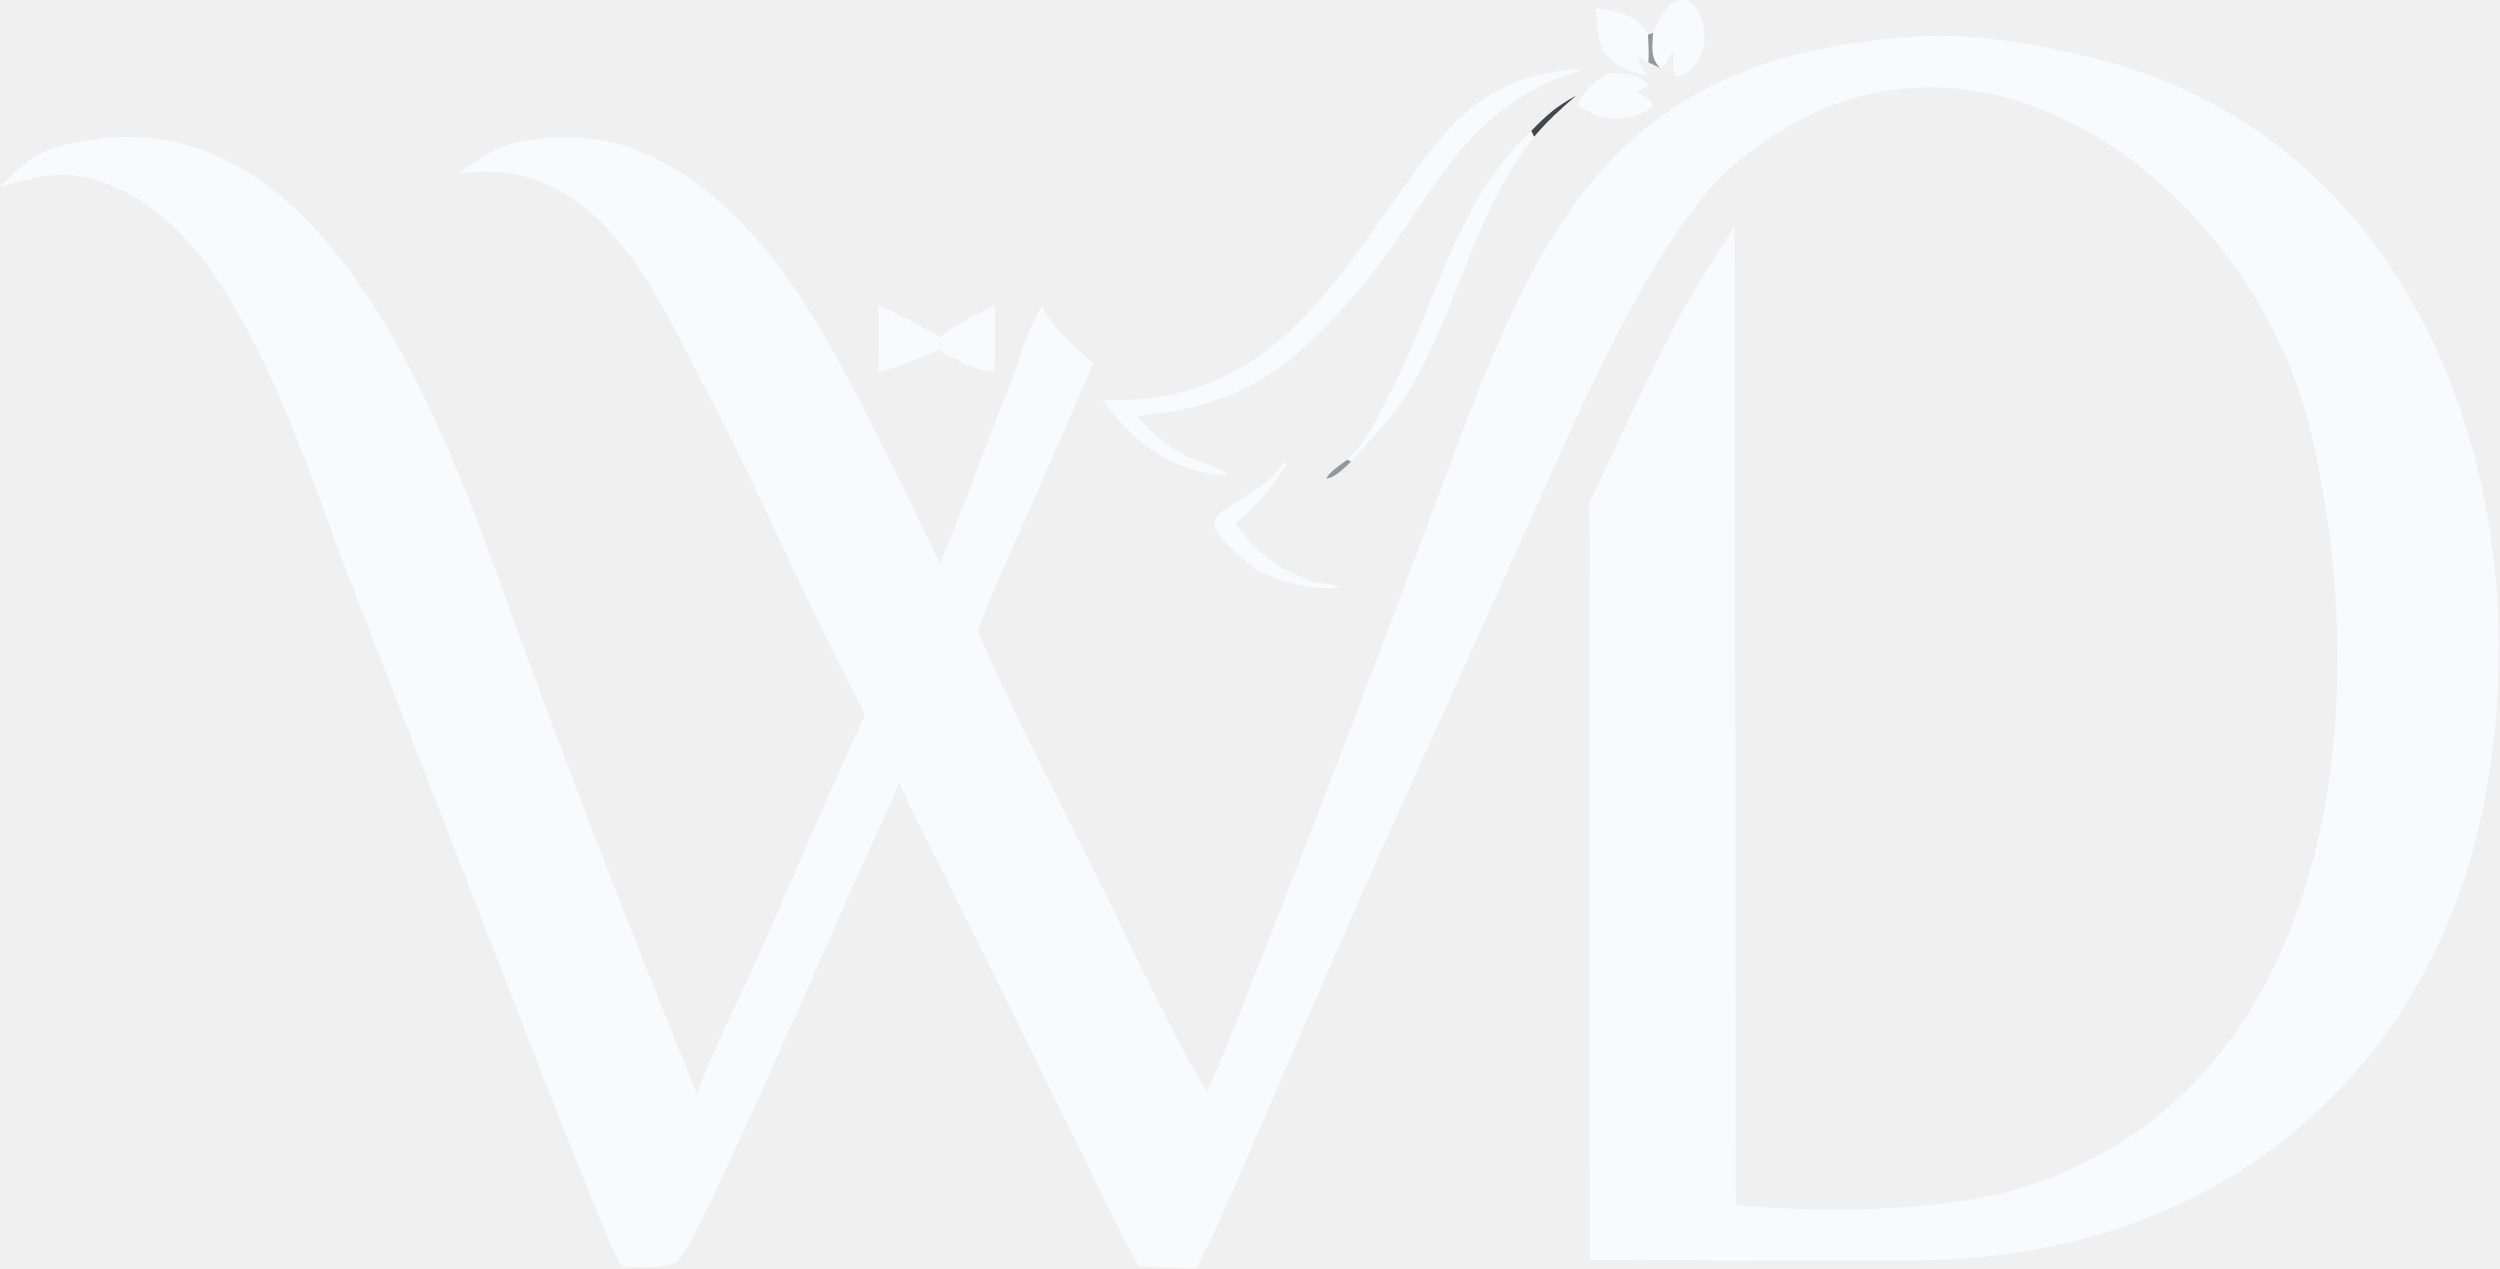
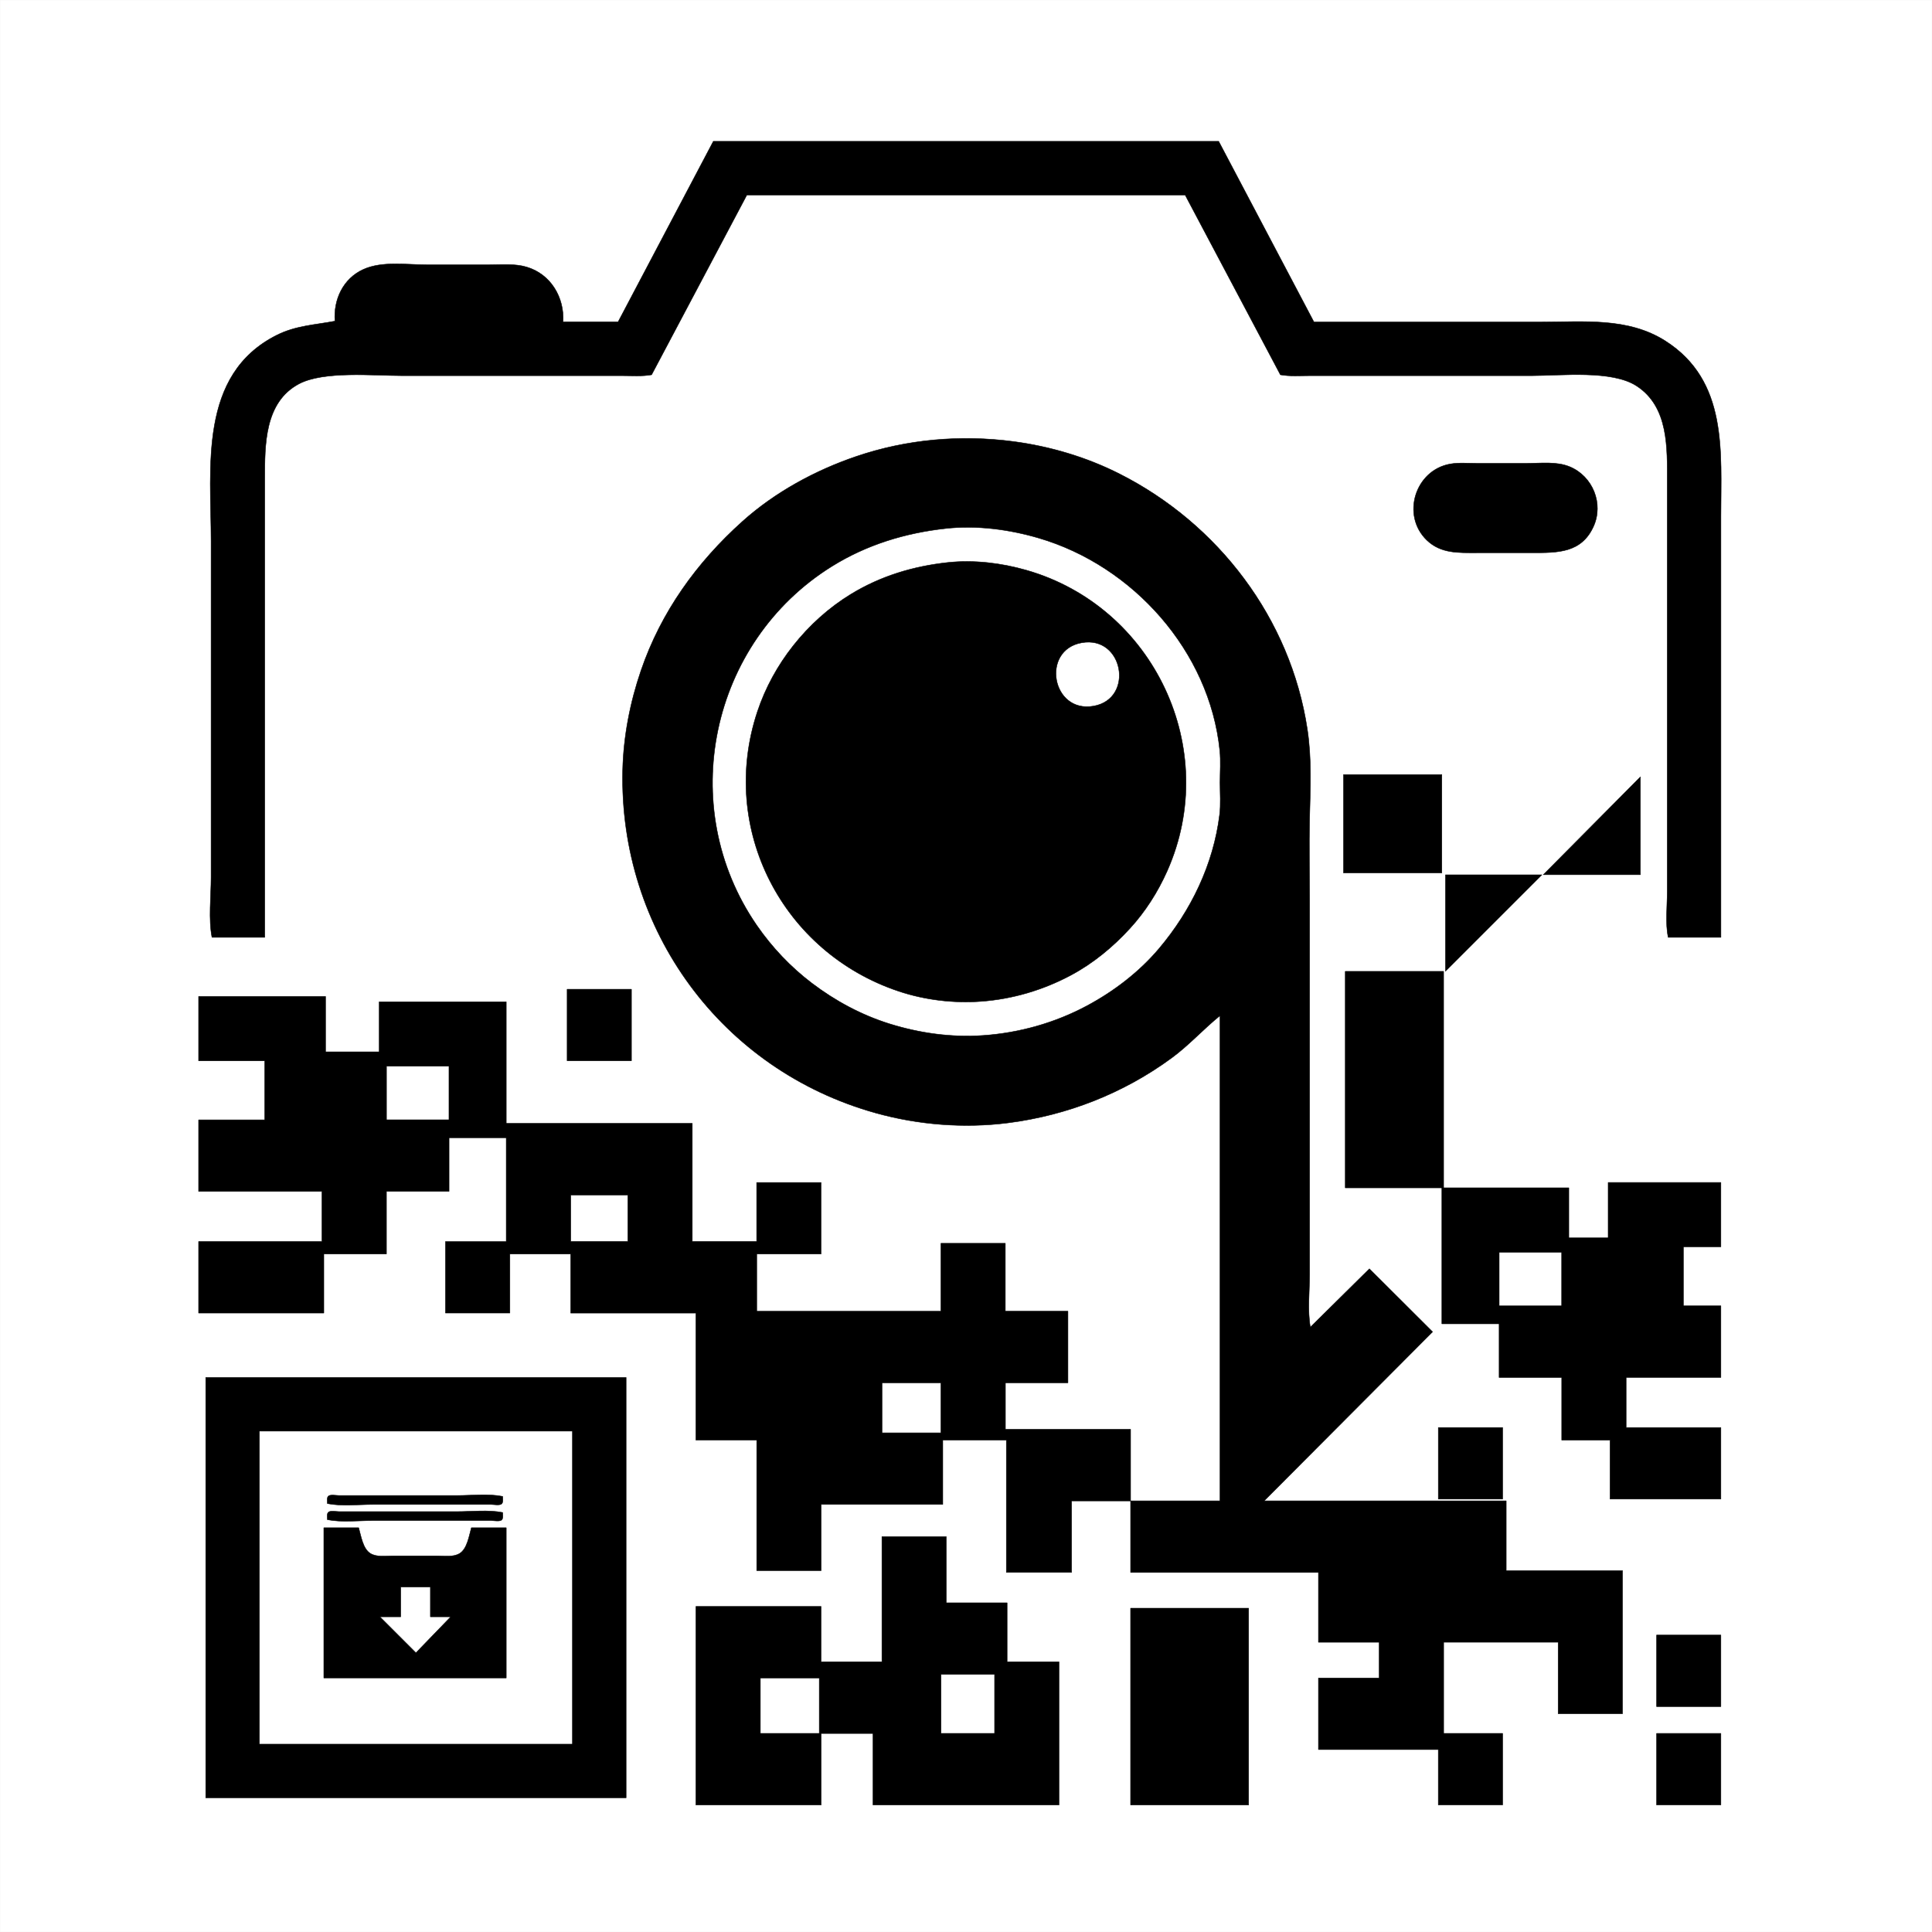
- <svg xmlns="http://www.w3.org/2000/svg" width="1155" height="586" viewBox="0 0 1155 586" fill="none">
-   <path d="M877.671 17.49C908.591 14.506 938.131 19.616 967.661 26.962C1120.12 64.896 1175.66 230.532 1147.39 372.053C1123.19 493.255 1030.47 572.946 907.421 581.364C883.591 582.995 860.421 582.378 836.831 582.374L734.521 582.049L734.431 337.654L734.481 270.284C734.481 261.863 734.941 241.148 733.761 233.602C747.101 204.856 761.071 174.605 775.781 146.58C782.401 133.964 793.691 116.716 801.381 104.413L801.961 556.899C841.211 559.964 890.621 560.258 928.571 550.421C1077.1 508.32 1098.77 330.957 1067.56 199.45C1040.65 86.077 908.171 -16.468 800.611 76.558C768.901 103.978 735.981 175.282 717.991 215.804C682.791 295.106 645.171 375.535 610.531 455.559L574.021 539.833C567.581 554.412 560.131 572.352 552.551 585.995C543.761 585.778 534.981 585.421 526.211 584.924C520.121 574.718 512.821 559.158 507.461 548.393L472.001 476.38L436.271 404.072C429.471 390.424 421.261 375.265 415.351 361.417C412.441 369.794 408.231 378.211 404.461 386.276C391.971 413.259 322.631 573.647 313.621 582.079C308.621 586.752 293.621 585.167 287.071 585.156C281.741 575.392 275.291 558.398 270.951 547.679C261.391 524.136 252.031 500.512 242.871 476.81L160.417 264.705C144.003 221.264 129.55 176.509 105.261 136.638C90.973 113.184 71.206 91.005 44.041 83.041C27.853 78.296 15.461 81.909 0 86.554C6.64 79.057 15.45 71.098 25.121 68.288C159.729 29.175 215.151 228.903 246.401 311.39C270.541 376.467 295.761 441.141 322.041 505.385C327.341 489.541 340.771 462.912 347.961 446.921C365.211 408.547 381.991 368.006 399.731 330.073C374.331 282.62 353.111 231.587 328.031 183.785C303.431 136.876 277.541 71.109 212.221 80.059C217.281 76.239 221.771 73.107 227.251 70.11C243.661 61.133 274.001 61.698 291.391 68.253C349.471 90.151 380.901 152.249 406.421 203.708C415.901 222.503 425.161 241.404 434.211 260.405C445.571 233.916 455.101 205.918 466.011 179.167C470.631 167.836 474.681 151.561 481.221 141.723C489.391 154.77 493.701 157.763 505.171 167.939L477.821 230.477C469.201 249.87 459.101 271.563 451.741 291.351C468.501 331.378 493.711 377.857 512.961 417.548C522.601 437.419 546.821 488.198 557.581 504.076C563.751 492.517 577.061 456.514 582.471 443.419C609.041 376.34 635.041 307.797 660.341 240.3C705.151 120.709 733.931 29.039 877.671 17.49Z" fill="#F8FAFC" />
-   <path d="M723.881 32.332C726.861 31.984 727.631 32.054 730.641 32.289C672.761 50.702 662.791 92.688 627.651 134.102C597.391 169.768 573.551 188.004 525.361 192.135C533.481 201.474 541.171 208.428 553.001 212.809C557.421 214.445 563.561 216.462 567.541 218.689L561.851 219.422C537.131 215.028 524.371 204.483 509.561 184.898C589.791 187.01 617.001 128.156 658.841 72.366C676.631 48.642 694.051 35.982 723.881 32.332Z" fill="#F8FAFC" />
-   <path d="M622.421 212.414C631.421 204.166 636.151 193.244 641.661 182.728C663.591 140.883 672.001 93.844 707.441 60.46L708.801 63.113C682.131 96.783 674.281 138.276 653.981 175.44C645.961 190.107 634.981 200.942 624.201 213.273L622.421 212.414Z" fill="#F8FAFC" />
-   <path d="M405.901 141.158C415.731 145.168 424.991 150.491 434.131 155.819L434.751 155.318C442.361 149.333 451.141 145.358 459.741 140.877L459.721 169.214L459.001 171.381C453.171 172.812 438.941 164.746 433.771 161.669C423.931 165.815 416.121 169.316 405.801 172.03L405.901 141.158Z" fill="#F8FAFC" />
-   <path d="M763.721 15.231C779.311 -24.199 800.841 24.111 776.471 35.048L774.071 34.943C772.381 32.541 773.191 27.609 773.361 24.37C769.711 25.866 772.041 28.492 766.971 31.434C765.401 30.569 763.161 29.622 761.491 28.847C761.691 25.229 761.471 19.703 761.361 16.009L763.721 15.231Z" fill="#F8FAFC" />
-   <path d="M761.361 16.009L763.721 15.231C763.481 21.798 762.241 26.418 766.971 31.434C765.401 30.569 763.161 29.622 761.491 28.847C761.691 25.229 761.471 19.703 761.361 16.009Z" fill="#95989A" />
-   <path d="M594.011 212.972L594.141 214.759C587.641 224.754 580.601 234.676 570.581 241.436C580.661 255.716 588.561 261.588 605.681 268.367C609.801 269.996 614.631 268.933 619.101 271.521L611.531 271.738C598.691 270.593 585.391 267.601 576.121 259.8C547.751 235.935 564.531 239.195 584.651 222.955C587.311 220.803 591.711 215.641 594.011 212.972Z" fill="#F8FAFC" />
-   <path d="M743.081 33.864C749.241 33.241 756.701 34.407 761.261 38.841L760.901 40.239L756.141 42.366C759.531 44.579 762.631 45.592 763.491 48.673C761.401 51.561 758.571 52.234 755.161 53.655C741.981 55.796 739.821 55.441 728.531 48.534C733.251 40.295 734.971 38.917 743.081 33.864Z" fill="#F8FAFC" />
-   <path d="M737.551 4.021C747.401 5.108 756.061 6.546 761.361 16.009C761.471 19.703 761.691 25.229 761.491 28.847C759.821 27.567 759.051 27.085 757.231 26.022L756.711 27.1L760.591 34.838C741.621 30.517 737.141 22.798 737.551 4.021Z" fill="#F8FAFC" />
-   <path d="M707.441 60.46C714.701 53.024 719.041 49.169 728.181 44.166C720.711 50.619 715.331 55.441 708.801 63.113L707.441 60.46Z" fill="#42474B" />
-   <path d="M624.201 213.273C621.211 216.058 616.691 220.882 612.741 221.072C614.681 217.581 619.061 214.918 622.421 212.414L624.201 213.273Z" fill="#95989A" />
+ <svg xmlns="http://www.w3.org/2000/svg" viewBox="0 0 1080 1080" width="1080" height="1080">
+   <path d="M0.25 0.25C360.08 0.25 719.92 0.25 1079.75 0.25C1079.75 360.08 1079.75 719.92 1079.75 1079.75C719.92 1079.75 360.08 1079.75 0.25 1079.75C0.25 719.92 0.25 360.08 0.25 0.25ZM681.25 79.01C587.08 79.01 492.92 79.01 398.75 79.01C381 112.66 363.25 146.32 345.5 179.98C335.25 179.98 325 179.98 314.75 179.98C315.56 166.35 307.93 153.23 294.33 149.24C287.64 147.28 280.4 148 273.5 148C261.83 148 250.17 148 238.5 148C227.23 148 213.65 145.83 203.12 150.59C191.77 155.72 186.34 167.54 187.25 179.5C175.98 181.64 165.36 182.02 154.79 187.31C110.72 209.39 118 261.45 118 302.5C118 343.17 118 383.83 118 424.5C118 446.5 118 468.5 118 490.5C118 500.88 116.49 514.01 118.5 523.98C128.33 523.98 138.17 523.98 148 523.98C148 447.48 148 370.99 148 294.5C148 285.5 148 276.5 148 267.5C148 248.75 147.82 224.83 167.1 214.59C180.96 207.24 208.6 210 224.5 210C255.5 210 286.5 210 317.5 210C327.5 210 337.5 210 347.5 210C353.03 210 358.84 210.48 364.25 209.5C382 176 399.75 142.5 417.5 109C499.17 109 580.83 109 662.5 109C680.25 142.5 698 176 715.75 209.5C721.16 210.48 726.97 210 732.5 210C742.5 210 752.5 210 762.5 210C793.83 210 825.17 210 856.5 210C872.78 210 900.92 206.75 914.78 215.68C932.94 227.38 932 250.6 932 269.5C932 279.5 932 289.5 932 299.5C932 349.83 932 400.17 932 450.5C932 466.5 932 482.5 932 498.5C932 506.72 930.89 515.98 932.5 523.98C942.33 523.98 952.17 523.98 962 523.98C962 445.48 962 366.99 962 288.5C962 252.36 965.96 212.88 930.91 190.57C910.03 177.28 885.14 180 861.5 180C819.17 180 776.83 180.03 734.5 180C716.75 146.33 699 112.67 681.25 79.01ZM732.5 741.89C730.83 732.57 732.07 722.01 732.07 712.5C732.07 693.83 732.07 675.17 732.07 656.5C732.07 605.5 732.07 554.5 732.07 503.5C732.07 488.18 731.71 472.81 732.07 457.5C732.47 440.6 733.34 424.37 730.78 407.54C721.41 345.79 681.04 292.77 625.67 264.82C607.2 255.5 586.97 249.52 566.51 246.81C537.01 242.91 506.8 245.55 478.59 255.16C455.58 262.99 433.14 275.21 415 291.5C389.47 314.42 369.53 342.1 358.34 374.78C352.23 392.6 348.52 411.64 348.08 430.5C345.99 519.8 403.31 598.08 489.45 622.15C513.25 628.8 538.9 630.83 563.45 627.71C596.52 623.5 628 611.18 654.91 591.43C664.66 584.28 672.7 575.27 681.99 567.76C681.99 658.17 681.99 748.58 681.99 838.99C665.33 838.99 648.66 838.99 632 838.99C632 825.66 632 812.32 632 798.99C608.68 798.99 585.35 798.99 562.03 798.99C562.03 790.32 562.03 781.65 562.03 772.98C573.68 772.98 585.33 772.98 596.98 772.98C596.98 759.65 596.98 746.31 596.98 732.98C585.32 732.98 573.65 732.98 561.98 732.98C561.98 720.33 561.98 707.67 561.98 695.02C549.98 695.02 537.98 695.02 525.98 695.02C525.98 707.68 525.98 720.34 525.98 732.99C491.66 732.99 457.34 732.99 423.02 732.99C423.02 722.32 423.02 711.65 423.02 700.98C435.01 700.98 447 700.98 458.98 700.98C458.98 687.66 458.98 674.34 458.98 661.02C446.98 661.02 434.98 661.02 422.98 661.02C422.98 672.01 422.98 682.99 422.98 693.98C410.98 693.98 398.99 693.98 386.99 693.98C386.99 671.98 386.99 649.99 386.99 627.99C352.32 627.99 317.66 627.99 282.99 627.99C282.99 605.33 282.99 582.67 282.99 560.01C259.32 560.01 235.65 560.01 211.98 560.01C211.98 569.33 211.98 578.65 211.98 587.98C201.98 587.98 191.98 587.98 181.98 587.98C181.98 577.65 181.98 567.33 181.98 557.01C158.32 557.01 134.67 557.01 111.02 557.01C111.02 569.01 111.02 581.02 111.02 593.02C123.34 593.02 135.66 593.02 147.98 593.02C147.98 604.02 147.98 615.02 147.98 626.02C135.66 626.02 123.34 626.02 111.02 626.02C111.02 639.35 111.02 652.68 111.02 666.01C134 666.01 156.99 666.01 179.98 666.01C179.98 675.34 179.98 684.68 179.98 694.01C156.99 694.01 134 694.01 111.02 694.01C111.02 707.34 111.02 720.66 111.02 733.99C134.35 733.99 157.69 733.99 181.02 733.99C181.02 722.99 181.02 711.98 181.02 700.98C192.69 700.98 204.35 700.98 216.02 700.98C216.02 689.31 216.02 677.65 216.02 665.98C227.69 665.98 239.36 665.98 251.02 665.98C251.02 655.99 251.02 646.01 251.02 636.02C261.68 636.02 272.33 636.02 282.99 636.02C282.99 655.35 282.99 674.69 282.99 694.02C271.66 694.02 260.34 694.02 249.02 694.02C249.02 707.34 249.02 720.66 249.02 733.98C261.02 733.98 273.02 733.98 285.02 733.98C285.02 722.99 285.02 712.01 285.02 701.02C296.35 701.02 307.69 701.02 319.02 701.02C319.02 712.02 319.02 723.01 319.02 734.01C342.35 734.01 365.68 734.01 389.01 734.01C389.01 757.68 389.01 781.35 389.01 805.02C400.34 805.02 411.68 805.02 423.01 805.02C423.01 829.34 423.01 853.66 423.01 877.98C435.01 877.98 447.02 877.98 459.02 877.98C459.02 865.65 459.02 853.32 459.02 840.99C481.69 840.99 504.35 840.99 527.02 840.99C527.02 829 527.02 817.01 527.02 805.02C538.86 805.02 550.71 805.02 562.56 805.02C562.56 829.67 562.56 854.33 562.56 878.98C574.71 878.98 586.86 878.98 599.02 878.98C599.02 865.66 599.02 852.34 599.02 839.02C610.02 839.02 621.02 839.02 632.02 839.02C632.02 852.35 632.02 865.68 632.02 879.01C667.02 879.01 702.02 879.01 737.02 879.01C737.02 892.01 737.02 905.02 737.02 918.02C748.33 918.02 759.65 918.02 770.97 918.02C770.97 924.69 770.97 931.35 770.97 938.02C759.65 938.02 748.33 938.02 737.02 938.02C737.02 951.35 737.02 964.68 737.02 978.01C759.35 978.01 781.69 978.01 804.02 978.01C804.02 988.33 804.02 998.66 804.02 1008.98C816.01 1008.98 828 1008.98 839.98 1008.98C839.98 995.65 839.98 982.31 839.98 968.98C828.99 968.98 818 968.98 807.01 968.98C807.01 951.99 807.01 935 807.01 918.01C828.35 918.01 849.68 918.01 871.02 918.01C871.02 931.33 871.02 944.66 871.02 957.98C883.01 957.98 895 957.98 906.99 957.98C906.99 931.32 906.99 904.65 906.99 877.99C885.32 877.99 863.65 877.99 841.98 877.99C841.98 864.99 841.98 851.99 841.98 838.99C796.87 838.99 751.77 838.99 706.66 838.99C738.05 807.5 769.43 776 800.82 744.5C789.05 732.76 777.27 721.01 765.5 709.27C754.5 720.14 743.5 731.02 732.5 741.89ZM810.72 259.36C791.08 262.79 783.18 288 797.57 301.93C805.41 309.52 815.34 309 825.5 309C835.83 309 846.17 309 856.5 309C870.65 309 884.03 309.2 890.78 294.29C896.56 281.54 890.35 266.24 877.52 260.92C870.1 257.84 861.35 259 853.5 259C844.17 259 834.83 259 825.5 259C820.65 259 815.51 258.53 810.72 259.36ZM528.72 295.42C545.96 293.52 564.08 295.92 580.63 300.77C633.42 316.24 676.19 364.04 681.87 419.5C682.48 425.41 682 431.56 682 437.5C682 443.42 682.49 449.58 681.76 455.46C678.32 483.23 665.8 509.08 647.86 530.31C636.85 543.34 622.67 554.18 607.69 562.2C589.75 571.82 569.79 577.43 549.5 578.83C531.88 580.04 514.06 577.57 497.25 572.32C481.55 567.41 466.93 559.54 453.85 549.61C441.98 540.6 431.57 529.61 423.1 517.35C377.35 451.06 396.9 358.96 465.07 316.56C484.54 304.46 506.05 297.91 528.72 295.42ZM529.77 314.44C510.48 316.53 492.31 322 475.67 332.15C463.32 339.69 452.4 349.58 443.44 360.91C434.71 371.95 427.84 384.45 423.39 397.82C401.58 463.43 437.5 532.48 502.44 554.13C517.06 559.01 533.13 560.91 548.5 559.78C566.06 558.49 583.11 553.43 598.64 545.14C611.1 538.49 622.03 529.45 631.56 519.07C640.21 509.66 647.25 498.6 652.45 486.92C682.76 418.79 645.03 339.09 573.69 318.72C559.64 314.7 544.35 312.87 529.77 314.44ZM604.66 359.3C628.12 355.11 634.24 390.63 611.35 394.7C587.88 398.88 581.75 363.39 604.66 359.3ZM751.03 433C751.03 451.33 751.03 469.66 751.03 487.99C769.35 487.99 787.67 487.99 805.99 487.99C805.99 469.66 805.99 451.33 805.99 433C787.67 433 769.35 433 751.03 433ZM916.98 434.3C898.9 452.53 880.81 470.75 862.72 488.97C880.81 488.97 898.9 488.97 916.98 488.97C916.98 470.75 916.98 452.53 916.98 434.3ZM808.03 489.02C808.03 506.98 808.03 524.95 808.03 542.92C826 524.95 843.96 506.98 861.93 489.02C843.96 489.02 826 489.02 808.03 489.02ZM752.01 543C752.01 583.34 752.01 623.68 752.01 664.01C770.01 664.01 788.01 664.01 806.01 664.01C806.01 689.35 806.01 714.69 806.01 740.02C816.68 740.02 827.35 740.02 838.02 740.02C838.02 750.02 838.02 760.02 838.02 770.02C849.69 770.02 861.35 770.02 873.02 770.02C873.02 781.69 873.02 793.36 873.02 805.03C882.02 805.03 891.02 805.03 900.02 805.03C900.02 816.01 900.02 827 900.02 837.99C920.67 837.99 941.33 837.99 961.98 837.99C961.98 824.65 961.98 811.32 961.98 797.99C944.33 797.99 926.68 797.99 909.02 797.99C909.02 788.65 909.02 779.32 909.02 769.99C926.68 769.99 944.33 769.99 961.98 769.99C961.98 756.65 961.98 743.31 961.98 729.97C955 729.97 948.01 729.97 941.02 729.97C941.02 718.97 941.02 707.97 941.02 696.97C948.01 696.97 954.99 696.97 961.98 696.97C961.98 684.98 961.98 673 961.98 661.01C940.98 661.01 919.98 661.01 898.98 661.01C898.98 671.33 898.98 681.65 898.98 691.97C891.64 691.97 884.31 691.97 876.98 691.97C876.98 682.64 876.98 673.32 876.98 663.99C853.65 663.99 830.32 663.99 806.99 663.99C806.99 623.66 806.99 583.33 806.99 543C788.67 543 770.34 543 752.01 543ZM317.03 553C317.03 566.33 317.03 579.65 317.03 592.98C329.02 592.98 341 592.98 352.98 592.98C352.98 579.65 352.98 566.33 352.98 553C341 553 329.02 553 317.03 553ZM216.04 596C227.69 596 239.33 596 250.98 596C250.98 605.99 250.98 615.99 250.98 625.98C239.33 625.98 227.69 625.98 216.04 625.98C216.04 615.99 216.04 605.99 216.04 596ZM319.05 668C329.69 668 340.33 668 350.97 668C350.97 676.66 350.97 685.32 350.97 693.98C340.33 693.98 329.69 693.98 319.05 693.98C319.05 685.32 319.05 676.66 319.05 668ZM838.04 700C849.69 700 861.33 700 872.98 700C872.98 709.99 872.98 719.99 872.98 729.98C861.33 729.98 849.69 729.98 838.04 729.98C838.04 719.99 838.04 709.99 838.04 700ZM115.01 770C115.01 848.33 115.01 926.66 115.01 1005C193.34 1005 271.67 1005 350 1005C350 926.66 350 848.33 350 770C271.67 770 193.34 770 115.01 770ZM493.05 773C504.02 773 515 773 525.98 773C525.98 782.33 525.98 791.65 525.98 800.98C515 800.98 504.02 800.98 493.05 800.98C493.05 791.65 493.05 782.33 493.05 773ZM804.03 798C804.03 811.33 804.03 824.65 804.03 837.98C816.02 837.98 828 837.98 839.98 837.98C839.98 824.65 839.98 811.33 839.98 798C828 798 816.02 798 804.03 798ZM145.01 800C203.34 800 261.67 800 320 800C320 858.33 320 916.66 320 975C261.67 975 203.34 975 145.01 975C145.01 916.66 145.01 858.33 145.01 800ZM281 836.5C272.98 834.9 263.74 836 255.5 836C238.83 836 222.17 836 205.5 836C200.17 836 194.83 836 189.5 836C188.13 836 184.87 835.39 183.72 836.22C182.54 837.06 183.01 839.25 183 840.5C191.02 842.1 200.26 841 208.5 841C225.17 841 241.83 841 258.5 841C263.83 841 269.17 841 274.5 841C275.87 841 279.13 841.61 280.28 840.78C281.46 839.94 280.99 837.75 281 836.5ZM281 845.5C272.98 843.9 263.74 845 255.5 845C238.83 845 222.17 845 205.5 845C200.17 845 194.83 845 189.5 845C188.13 845 184.87 844.39 183.72 845.22C182.54 846.06 183.01 848.25 183 849.5C191.02 851.1 200.26 850 208.5 850C225.17 850 241.83 850 258.5 850C263.83 850 269.17 850 274.5 850C275.87 850 279.13 850.61 280.28 849.78C281.46 848.94 280.99 846.75 281 845.5ZM181.02 854.03C181.02 882.01 181.02 910 181.02 937.99C215.01 937.99 249 937.99 282.99 937.99C282.99 910 282.99 882.02 282.99 854.03C276.49 854.03 270 854.03 263.5 854.03C262.23 858.45 261.18 865.85 256.9 868.42C253.35 870.55 248.45 869.75 244.5 869.75C236.17 869.75 227.83 869.75 219.5 869.75C215.55 869.75 210.65 870.55 207.1 868.42C202.82 865.85 201.78 858.44 200.5 854.03C194.01 854.03 187.51 854.03 181.02 854.03ZM493 859C493 882.33 493 905.65 493 928.98C481.66 928.98 470.32 928.98 458.98 928.98C458.98 918.66 458.98 908.33 458.98 898.01C435.65 898.01 412.33 898.01 389.01 898.01C389.01 935 389.01 972 389.01 1008.99C412.34 1008.99 435.68 1008.99 459.02 1008.99C459.02 995.67 459.02 982.35 459.02 969.02C468.68 969.02 478.35 969.02 488.02 969.02C488.02 982.35 488.02 995.67 488.02 1008.99C522.68 1008.99 557.33 1008.99 591.99 1008.99C591.99 982.32 591.99 955.65 591.99 928.98C582.32 928.98 572.65 928.98 562.98 928.98C562.98 917.98 562.98 906.98 562.98 895.98C551.65 895.98 540.31 895.98 528.98 895.98C528.98 883.65 528.98 871.33 528.98 859C516.99 859 504.99 859 493 859ZM240.59 887.14C240.59 892.69 240.59 898.24 240.59 903.79C244.39 903.79 248.18 903.79 251.98 903.79C245.49 910.5 238.99 917.22 232.5 923.94C225.78 917.22 219.06 910.51 212.33 903.79C216.22 903.79 220.11 903.79 224.01 903.79C224.01 898.24 224.01 892.69 224.01 887.14C229.53 887.14 235.06 887.14 240.59 887.14ZM632.01 899C632.01 935.66 632.01 972.33 632.01 1008.99C654.01 1008.99 676 1008.99 697.99 1008.99C697.99 972.33 697.99 935.66 697.99 899C676 899 654.01 899 632.01 899ZM926.03 914C926.03 927.33 926.03 940.65 926.03 953.98C938.02 953.98 950 953.98 961.98 953.98C961.98 940.65 961.98 927.33 961.98 914C950 914 938.02 914 926.03 914ZM526.04 936C536.02 936 546 936 555.98 936C555.98 946.99 555.98 957.98 555.98 968.98C546 968.98 536.02 968.98 526.04 968.98C526.04 957.98 526.04 946.99 526.04 936ZM425.04 938C436.02 938 447 938 457.98 938C457.98 948.33 457.98 958.65 457.98 968.98C447 968.98 436.02 968.98 425.04 968.98C425.04 958.65 425.04 948.33 425.04 938ZM926.03 969C926.03 982.33 926.03 995.65 926.03 1008.98C938.02 1008.98 950 1008.98 961.98 1008.98C961.98 995.65 961.98 982.33 961.98 969C950 969 938.02 969 926.03 969Z" fill="#ffffff" fill-rule="evenodd" stroke="#ffffff" stroke-width="0.25" stroke-linejoin="round" />
+   <path d="M681.25 79.01C699 112.67 716.75 146.33 734.5 180C776.83 180.03 819.17 180 861.5 180C885.14 180 910.03 177.28 930.91 190.57C965.96 212.88 962 252.36 962 288.5C962 366.99 962 445.48 962 523.98C952.17 523.98 942.33 523.98 932.5 523.98C930.89 515.98 932 506.72 932 498.5C932 482.5 932 466.5 932 450.5C932 400.17 932 349.83 932 299.5C932 289.5 932 279.5 932 269.5C932 250.6 932.94 227.38 914.78 215.68C900.92 206.75 872.78 210 856.5 210C825.17 210 793.83 210 762.5 210C752.5 210 742.5 210 732.5 210C726.97 210 721.16 210.48 715.75 209.5C698 176 680.25 142.5 662.5 109C580.83 109 499.17 109 417.5 109C399.75 142.5 382 176 364.25 209.5C358.84 210.48 353.03 210 347.5 210C337.5 210 327.5 210 317.5 210C286.5 210 255.5 210 224.5 210C208.6 210 180.96 207.24 167.1 214.59C147.82 224.83 148 248.75 148 267.5C148 276.5 148 285.5 148 294.5C148 370.99 148 447.48 148 523.98C138.17 523.98 128.33 523.98 118.5 523.98C116.49 514.01 118 500.88 118 490.5C118 468.5 118 446.5 118 424.5C118 383.83 118 343.17 118 302.5C118 261.45 110.72 209.39 154.79 187.31C165.36 182.02 175.98 181.64 187.25 179.5C186.34 167.54 191.77 155.72 203.12 150.59C213.65 145.83 227.23 148 238.5 148C250.17 148 261.83 148 273.5 148C280.4 148 287.64 147.28 294.33 149.24C307.93 153.23 315.56 166.35 314.75 179.98C325 179.98 335.25 179.98 345.5 179.98C363.25 146.32 381 112.66 398.75 79.01C492.92 79.01 587.08 79.01 681.25 79.01ZM732.5 741.89C743.5 731.02 754.5 720.14 765.5 709.27C777.27 721.01 789.05 732.76 800.82 744.5C769.43 776 738.05 807.5 706.66 838.99C751.77 838.99 796.87 838.99 841.98 838.99C841.98 851.99 841.98 864.99 841.98 877.99C863.65 877.99 885.32 877.99 906.99 877.99C906.99 904.65 906.99 931.32 906.99 957.98C895 957.98 883.01 957.98 871.02 957.98C871.02 944.66 871.02 931.33 871.02 918.01C849.68 918.01 828.35 918.01 807.01 918.01C807.01 935 807.01 951.99 807.01 968.98C818 968.98 828.99 968.98 839.98 968.98C839.98 982.31 839.98 995.65 839.98 1008.98C828 1008.98 816.01 1008.98 804.02 1008.98C804.02 998.66 804.02 988.33 804.02 978.01C781.69 978.01 759.35 978.01 737.02 978.01C737.02 964.68 737.02 951.35 737.02 938.02C748.33 938.02 759.65 938.02 770.97 938.02C770.97 931.35 770.97 924.69 770.97 918.02C759.65 918.02 748.33 918.02 737.02 918.02C737.02 905.02 737.02 892.01 737.02 879.01C702.02 879.01 667.02 879.01 632.02 879.01C632.02 865.68 632.02 852.35 632.02 839.02C621.02 839.02 610.02 839.02 599.02 839.02C599.02 852.34 599.02 865.66 599.02 878.98C586.86 878.98 574.71 878.98 562.56 878.98C562.56 854.33 562.56 829.67 562.56 805.02C550.71 805.02 538.86 805.02 527.02 805.02C527.02 817.01 527.02 829 527.02 840.99C504.35 840.99 481.69 840.99 459.02 840.99C459.02 853.32 459.02 865.65 459.02 877.98C447.02 877.98 435.01 877.98 423.01 877.98C423.01 853.66 423.01 829.34 423.01 805.02C411.68 805.02 400.34 805.02 389.01 805.02C389.01 781.35 389.01 757.68 389.01 734.01C365.68 734.01 342.35 734.01 319.02 734.01C319.02 723.01 319.02 712.02 319.02 701.02C307.69 701.02 296.35 701.02 285.02 701.02C285.02 712.01 285.02 722.99 285.02 733.98C273.02 733.98 261.02 733.98 249.02 733.98C249.02 720.66 249.02 707.34 249.02 694.02C260.34 694.02 271.66 694.02 282.99 694.02C282.99 674.69 282.99 655.35 282.99 636.02C272.33 636.02 261.68 636.02 251.02 636.02C251.02 646.01 251.02 655.99 251.02 665.98C239.36 665.98 227.69 665.98 216.02 665.98C216.02 677.65 216.02 689.31 216.02 700.98C204.35 700.98 192.69 700.98 181.02 700.98C181.02 711.98 181.02 722.99 181.02 733.99C157.69 733.99 134.35 733.99 111.02 733.99C111.02 720.66 111.02 707.34 111.02 694.01C134 694.01 156.99 694.01 179.98 694.01C179.98 684.68 179.98 675.34 179.98 666.01C156.99 666.01 134 666.01 111.02 666.01C111.02 652.68 111.02 639.35 111.02 626.02C123.34 626.02 135.66 626.02 147.98 626.02C147.98 615.02 147.98 604.02 147.98 593.02C135.66 593.02 123.34 593.02 111.02 593.02C111.02 581.02 111.02 569.01 111.02 557.01C134.67 557.01 158.32 557.01 181.98 557.01C181.98 567.33 181.98 577.65 181.98 587.98C191.98 587.98 201.98 587.98 211.98 587.98C211.98 578.65 211.98 569.33 211.98 560.01C235.65 560.01 259.32 560.01 282.99 560.01C282.99 582.67 282.99 605.33 282.99 627.99C317.66 627.99 352.32 627.99 386.99 627.99C386.99 649.99 386.99 671.98 386.99 693.98C398.99 693.98 410.98 693.98 422.98 693.98C422.98 682.99 422.98 672.01 422.98 661.02C434.98 661.02 446.98 661.02 458.98 661.02C458.98 674.34 458.98 687.66 458.98 700.98C447 700.98 435.01 700.98 423.02 700.98C423.02 711.65 423.02 722.32 423.02 732.99C457.34 732.99 491.66 732.99 525.98 732.99C525.98 720.34 525.98 707.68 525.98 695.02C537.98 695.02 549.98 695.02 561.98 695.02C561.98 707.67 561.98 720.33 561.98 732.98C573.65 732.98 585.32 732.98 596.98 732.98C596.98 746.31 596.98 759.65 596.98 772.98C585.33 772.98 573.68 772.98 562.03 772.98C562.03 781.65 562.03 790.32 562.03 798.99C585.35 798.99 608.68 798.99 632 798.99C632 812.32 632 825.66 632 838.99C648.66 838.99 665.33 838.99 681.99 838.99C681.99 748.58 681.99 658.17 681.99 567.76C672.7 575.27 664.66 584.28 654.91 591.43C628 611.18 596.52 623.5 563.45 627.71C538.9 630.83 513.25 628.8 489.45 622.15C403.31 598.08 345.99 519.8 348.08 430.5C348.52 411.64 352.23 392.6 358.34 374.78C369.53 342.1 389.47 314.42 415 291.5C433.14 275.21 455.58 262.99 478.59 255.16C506.8 245.55 537.01 242.91 566.51 246.81C586.97 249.52 607.2 255.5 625.67 264.82C681.04 292.77 721.41 345.79 730.78 407.54C733.34 424.37 732.47 440.6 732.07 457.5C731.71 472.81 732.07 488.18 732.07 503.5C732.07 554.5 732.07 605.5 732.07 656.5C732.07 675.17 732.07 693.83 732.07 712.5C732.07 722.01 730.83 732.57 732.5 741.89ZM810.72 259.36C815.51 258.53 820.65 259 825.5 259C834.83 259 844.17 259 853.5 259C861.35 259 870.1 257.84 877.52 260.92C890.35 266.24 896.56 281.54 890.78 294.29C884.03 309.2 870.65 309 856.5 309C846.17 309 835.83 309 825.5 309C815.34 309 805.41 309.52 797.57 301.93C783.18 288 791.08 262.79 810.72 259.36ZM528.72 295.42C506.05 297.91 484.54 304.46 465.07 316.56C396.9 358.96 377.35 451.06 423.1 517.35C431.57 529.61 441.98 540.6 453.85 549.61C466.93 559.54 481.55 567.41 497.25 572.32C514.06 577.57 531.88 580.04 549.5 578.83C569.79 577.43 589.75 571.82 607.69 562.2C622.67 554.18 636.85 543.34 647.86 530.31C665.8 509.08 678.32 483.23 681.76 455.46C682.49 449.58 682 443.42 682 437.5C682 431.56 682.48 425.41 681.87 419.5C676.19 364.04 633.42 316.24 580.63 300.77C564.08 295.92 545.96 293.52 528.72 295.42ZM529.77 314.44C544.35 312.87 559.64 314.7 573.69 318.72C645.03 339.09 682.76 418.79 652.45 486.92C647.25 498.6 640.21 509.66 631.56 519.07C622.03 529.45 611.1 538.49 598.64 545.14C583.11 553.43 566.06 558.49 548.5 559.78C533.13 560.91 517.06 559.01 502.44 554.13C437.5 532.48 401.58 463.43 423.39 397.82C427.84 384.45 434.71 371.95 443.44 360.91C452.4 349.58 463.32 339.69 475.67 332.15C492.31 322 510.48 316.53 529.77 314.44ZM604.66 359.3C581.75 363.39 587.88 398.88 611.35 394.7C634.24 390.63 628.12 355.11 604.66 359.3ZM751.03 433C769.35 433 787.67 433 805.99 433C805.99 451.33 805.99 469.66 805.99 487.99C787.67 487.99 769.35 487.99 751.03 487.99C751.03 469.66 751.03 451.33 751.03 433ZM916.98 434.3C916.98 452.53 916.98 470.75 916.98 488.97C898.9 488.97 880.81 488.97 862.72 488.97C880.81 470.75 898.9 452.53 916.98 434.3ZM808.03 489.02C826 489.02 843.96 489.02 861.93 489.02C843.96 506.98 826 524.95 808.03 542.92C808.03 524.95 808.03 506.98 808.03 489.02ZM752.01 543C770.34 543 788.67 543 806.99 543C806.99 583.33 806.99 623.66 806.99 663.99C830.32 663.99 853.65 663.99 876.98 663.99C876.98 673.32 876.98 682.64 876.98 691.97C884.31 691.97 891.64 691.97 898.98 691.97C898.98 681.65 898.98 671.33 898.98 661.01C919.98 661.01 940.98 661.01 961.98 661.01C961.98 673 961.98 684.98 961.98 696.97C954.99 696.97 948.01 696.97 941.02 696.97C941.02 707.97 941.02 718.97 941.02 729.97C948.01 729.97 955 729.97 961.98 729.97C961.98 743.31 961.98 756.65 961.98 769.99C944.33 769.99 926.68 769.99 909.02 769.99C909.02 779.32 909.02 788.65 909.02 797.99C926.68 797.99 944.33 797.99 961.98 797.99C961.98 811.32 961.98 824.65 961.98 837.99C941.33 837.99 920.67 837.99 900.02 837.99C900.02 827 900.02 816.01 900.02 805.03C891.02 805.03 882.02 805.03 873.02 805.03C873.02 793.36 873.02 781.69 873.02 770.02C861.35 770.02 849.69 770.02 838.02 770.02C838.02 760.02 838.02 750.02 838.02 740.02C827.35 740.02 816.68 740.02 806.01 740.02C806.01 714.69 806.01 689.35 806.01 664.01C788.01 664.01 770.01 664.01 752.01 664.01C752.01 623.68 752.01 583.34 752.01 543ZM317.03 553C329.02 553 341 553 352.98 553C352.98 566.33 352.98 579.65 352.98 592.98C341 592.98 329.02 592.98 317.03 592.98C317.03 579.65 317.03 566.33 317.03 553ZM216.04 596C216.04 605.99 216.04 615.99 216.04 625.98C227.69 625.98 239.33 625.98 250.98 625.98C250.98 615.99 250.98 605.99 250.98 596C239.33 596 227.69 596 216.04 596ZM319.05 668C319.05 676.66 319.05 685.32 319.05 693.98C329.69 693.98 340.33 693.98 350.97 693.98C350.97 685.32 350.97 676.66 350.97 668C340.33 668 329.69 668 319.05 668ZM838.04 700C838.04 709.99 838.04 719.99 838.04 729.98C849.69 729.98 861.33 729.98 872.98 729.98C872.98 719.99 872.98 709.99 872.98 700C861.33 700 849.69 700 838.04 700ZM115.01 770C193.34 770 271.67 770 350 770C350 848.33 350 926.66 350 1005C271.67 1005 193.34 1005 115.01 1005C115.01 926.66 115.01 848.33 115.01 770ZM493.05 773C493.05 782.33 493.05 791.65 493.05 800.98C504.02 800.98 515 800.98 525.98 800.98C525.98 791.65 525.98 782.33 525.98 773C515 773 504.02 773 493.05 773ZM804.03 798C816.02 798 828 798 839.98 798C839.98 811.33 839.98 824.65 839.98 837.98C828 837.98 816.02 837.98 804.03 837.98C804.03 824.65 804.03 811.33 804.03 798ZM145.01 800C145.01 858.33 145.01 916.66 145.01 975C203.34 975 261.67 975 320 975C320 916.66 320 858.33 320 800C261.67 800 203.34 800 145.01 800ZM281 836.5C280.99 837.75 281.46 839.94 280.28 840.78C279.13 841.61 275.87 841 274.5 841C269.17 841 263.83 841 258.5 841C241.83 841 225.17 841 208.5 841C200.26 841 191.02 842.1 183 840.5C183.01 839.25 182.54 837.06 183.72 836.22C184.87 835.39 188.13 836 189.5 836C194.83 836 200.17 836 205.5 836C222.17 836 238.83 836 255.5 836C263.74 836 272.98 834.9 281 836.5ZM281 845.5C280.99 846.75 281.46 848.94 280.28 849.78C279.13 850.61 275.87 850 274.5 850C269.17 850 263.83 850 258.5 850C241.83 850 225.17 850 208.5 850C200.26 850 191.02 851.1 183 849.5C183.01 848.25 182.54 846.06 183.72 845.22C184.87 844.39 188.13 845 189.5 845C194.83 845 200.17 845 205.5 845C222.17 845 238.83 845 255.5 845C263.74 845 272.98 843.9 281 845.5ZM181.02 854.03C187.51 854.03 194.01 854.03 200.5 854.03C201.78 858.44 202.82 865.85 207.1 868.42C210.65 870.55 215.55 869.75 219.5 869.75C227.83 869.75 236.17 869.75 244.5 869.75C248.45 869.75 253.35 870.55 256.9 868.42C261.18 865.85 262.23 858.45 263.5 854.03C270 854.03 276.49 854.03 282.99 854.03C282.99 882.02 282.99 910 282.99 937.99C249 937.99 215.01 937.99 181.02 937.99C181.02 910 181.02 882.01 181.02 854.03ZM493 859C504.99 859 516.99 859 528.98 859C528.98 871.33 528.98 883.65 528.98 895.98C540.31 895.98 551.65 895.98 562.98 895.98C562.98 906.98 562.98 917.98 562.98 928.98C572.65 928.98 582.32 928.98 591.99 928.98C591.99 955.65 591.99 982.32 591.99 1008.99C557.33 1008.99 522.68 1008.99 488.02 1008.99C488.02 995.67 488.02 982.35 488.02 969.02C478.35 969.02 468.68 969.02 459.02 969.02C459.02 982.35 459.02 995.67 459.02 1008.99C435.68 1008.99 412.34 1008.99 389.01 1008.99C389.01 972 389.01 935 389.01 898.01C412.33 898.01 435.65 898.01 458.98 898.01C458.98 908.33 458.98 918.66 458.98 928.98C470.32 928.98 481.66 928.98 493 928.98C493 905.65 493 882.33 493 859ZM240.59 887.14C235.06 887.14 229.53 887.14 224.01 887.14C224.01 892.69 224.01 898.24 224.01 903.79C220.11 903.79 216.22 903.79 212.33 903.79C219.06 910.51 225.78 917.22 232.5 923.94C238.99 917.22 245.49 910.5 251.98 903.79C248.18 903.79 244.39 903.79 240.59 903.79C240.59 898.24 240.59 892.69 240.59 887.14ZM632.01 899C654.01 899 676 899 697.99 899C697.99 935.66 697.99 972.33 697.99 1008.99C676 1008.99 654.01 1008.99 632.01 1008.99C632.01 972.33 632.01 935.66 632.01 899ZM926.03 914C938.02 914 950 914 961.98 914C961.98 927.33 961.98 940.65 961.98 953.98C950 953.98 938.02 953.98 926.03 953.98C926.03 940.65 926.03 927.33 926.03 914ZM526.04 936C526.04 946.99 526.04 957.98 526.04 968.98C536.02 968.98 546 968.98 555.98 968.98C555.98 957.98 555.98 946.99 555.98 936C546 936 536.02 936 526.04 936ZM425.04 938C425.04 948.33 425.04 958.65 425.04 968.98C436.02 968.98 447 968.98 457.98 968.98C457.98 958.65 457.98 948.33 457.98 938C447 938 436.02 938 425.04 938ZM926.03 969C938.02 969 950 969 961.98 969C961.98 982.33 961.98 995.65 961.98 1008.98C950 1008.98 938.02 1008.98 926.03 1008.98C926.03 995.65 926.03 982.33 926.03 969Z" fill="#000000" fill-rule="evenodd" stroke="#000000" stroke-width="0.25" stroke-linejoin="round" />
</svg>
